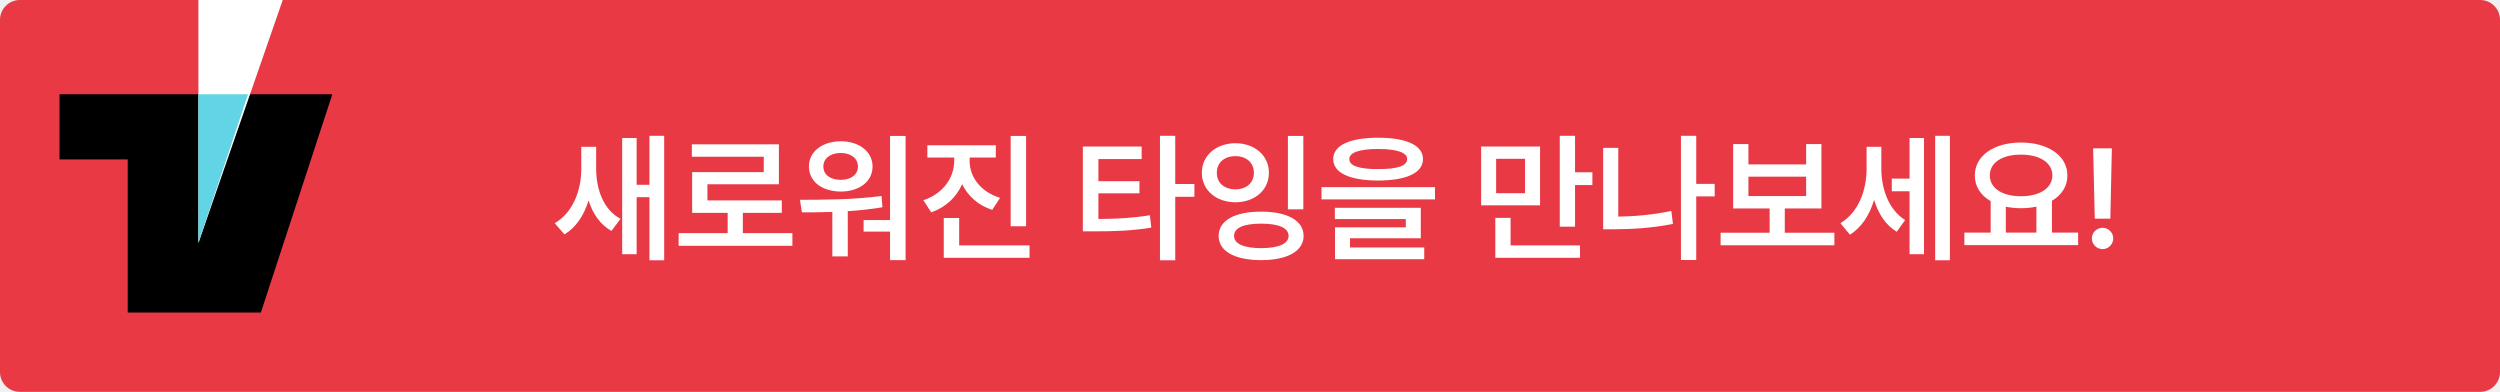
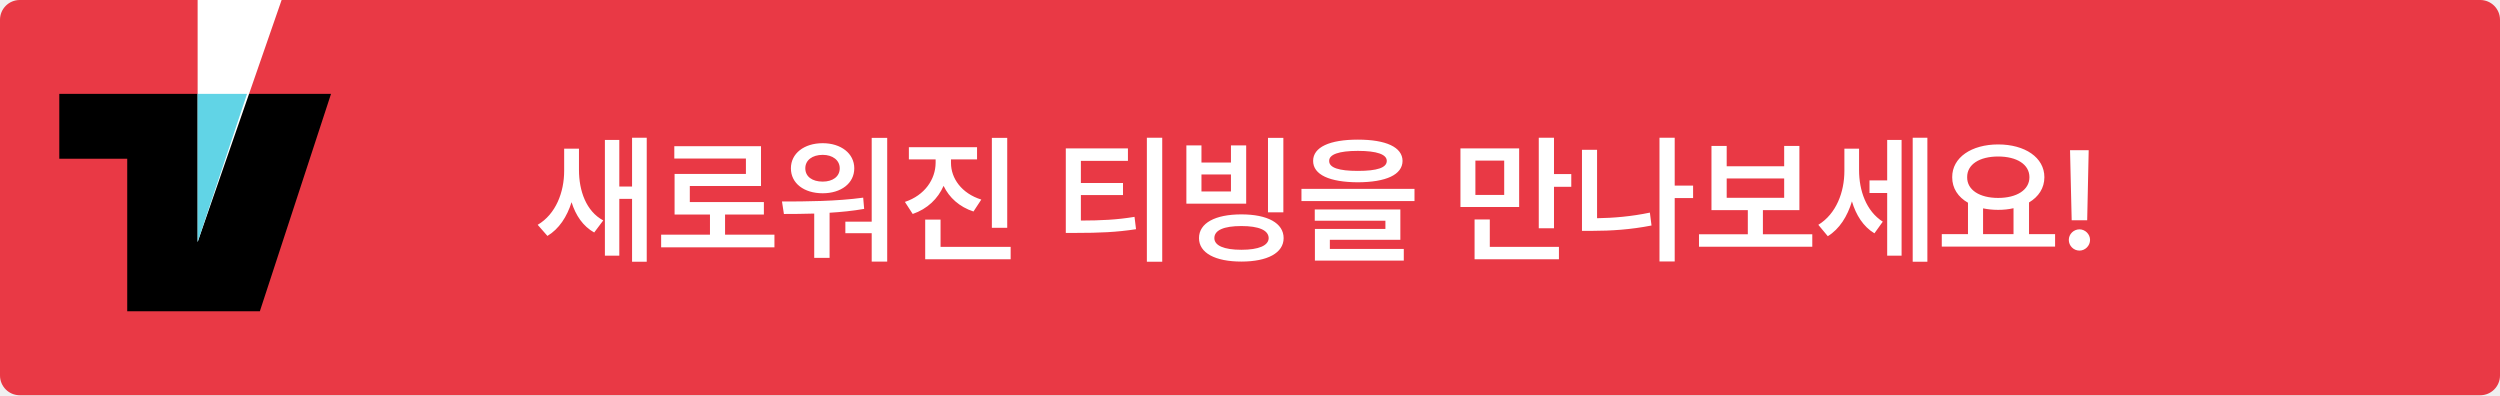
- <svg xmlns="http://www.w3.org/2000/svg" width="504" height="79" viewBox="0 0 504 79" fill="none">
-   <rect width="504" height="79" rx="4" fill="#E93945" />
+ <svg xmlns="http://www.w3.org/2000/svg" width="506" height="80" viewBox="0 0 506 80" fill="none">
+   <rect width="506" height="80" rx="4" fill="#E93945" />
+   <path d="M117.184 34.397C117.184 38.617 118.628 42.754 122.098 44.614L120.266 47.057C118.003 45.794 116.518 43.601 115.685 40.922C114.755 43.878 113.145 46.349 110.799 47.751L108.827 45.502C112.52 43.337 114.186 38.867 114.186 34.591V30.094H117.184V34.397ZM130.899 27.873V52.971H127.929V40.255H125.347V51.749H122.431V28.317H125.347V37.757H127.929V27.873H130.899ZM156.747 47.502V50.056H133.815V47.502H143.698V43.42H136.535V35.202H150.973V32.093H136.48V29.594H154.027V37.645H139.617V40.894H154.61V43.42H146.752V47.502H156.747ZM179.569 27.9V52.943H176.432V47.196H171.101V44.864H176.432V27.9H179.569ZM158.274 40.783C162.994 40.783 169.269 40.755 174.71 40.005L174.905 42.282C172.6 42.684 170.227 42.92 167.908 43.059V52.194H164.799V43.226C162.606 43.295 160.523 43.309 158.663 43.309L158.274 40.783ZM166.52 28.983C170.213 28.983 172.906 31.065 172.906 34.064C172.906 37.118 170.213 39.117 166.52 39.117C162.744 39.117 160.079 37.118 160.079 34.064C160.079 31.065 162.744 28.983 166.52 28.983ZM166.52 31.343C164.41 31.343 162.994 32.426 162.994 34.064C162.994 35.758 164.41 36.757 166.52 36.757C168.519 36.757 169.963 35.758 169.963 34.064C169.963 32.426 168.519 31.343 166.52 31.343ZM192.479 32.981C192.479 36.091 194.617 39.145 198.615 40.394L197.032 42.809C194.187 41.879 192.118 40.005 190.98 37.618C189.842 40.214 187.718 42.282 184.733 43.309L183.151 40.866C187.176 39.533 189.342 36.285 189.37 32.981V32.259H183.956V29.788H197.754V32.259H192.479V32.981ZM203.862 27.9V46.113H200.753V27.9H203.862ZM204.556 49.972V52.471H187.26V44.447H190.369V49.972H204.556ZM228.294 30.038V32.565H218.771V37.035H227.295V39.478H218.771V44.642C222.88 44.628 226.018 44.489 229.627 43.892L229.932 46.391C225.99 47.002 222.464 47.141 217.827 47.141H215.717V30.038H228.294ZM235.235 27.873V52.971H232.126V27.873H235.235ZM243.176 29.427V32.898H249.145V29.427H252.227V41.227H240.122V29.427H243.176ZM243.176 38.756H249.145V35.313H243.176V38.756ZM259.751 27.9V42.976H256.641V27.9H259.751ZM251.255 43.392C256.53 43.392 259.806 45.142 259.806 48.196C259.806 51.194 256.53 52.943 251.255 52.943C245.952 52.943 242.676 51.194 242.676 48.196C242.676 45.142 245.952 43.392 251.255 43.392ZM251.255 45.752C247.701 45.752 245.785 46.585 245.785 48.196C245.785 49.695 247.701 50.556 251.255 50.556C254.781 50.556 256.752 49.695 256.78 48.196C256.752 46.585 254.781 45.752 251.255 45.752ZM274.826 28.261C280.546 28.261 283.849 29.788 283.877 32.565C283.849 35.369 280.546 36.868 274.826 36.896C269.107 36.868 265.775 35.369 265.775 32.565C265.775 29.788 269.107 28.261 274.826 28.261ZM274.826 30.538C270.995 30.538 268.996 31.26 269.024 32.565C268.996 33.953 270.995 34.591 274.826 34.591C278.713 34.591 280.684 33.953 280.684 32.565C280.684 31.26 278.713 30.538 274.826 30.538ZM286.293 38.228V40.699H263.415V38.228H286.293ZM283.433 42.393V48.529H269.162V50.389H284.127V52.749H266.136V46.335H280.407V44.67H266.108V42.393H283.433ZM307.476 30.038V41.893H295.594V30.038H307.476ZM298.62 32.509V39.45H304.45V32.509H298.62ZM314.528 27.873V35.23H318.027V37.812H314.528V46.197H311.447V27.873H314.528ZM315.528 49.972V52.471H298.453V44.42H301.535V49.972H315.528ZM342.681 37.562V40.089H338.96V52.915H335.879V27.873H338.96V37.562H342.681ZM323.246 30.316V44.17C326.592 44.114 330.159 43.823 333.935 43.032L334.268 45.641C330.048 46.474 326.022 46.724 322.302 46.724H320.192V30.316H323.246ZM366.807 47.418V49.945H343.875V47.418H353.758V42.532H346.401V29.538H349.483V33.648H361.116V29.538H364.198V42.532H356.812V47.418H366.807ZM349.483 40.033H361.116V36.118H349.483V40.033ZM376.275 34.453C376.275 38.506 377.691 42.726 381.078 44.864L379.384 47.224C377.122 45.864 375.65 43.517 374.831 40.755C373.915 43.795 372.305 46.363 369.945 47.807L368.029 45.502C371.666 43.281 373.304 38.867 373.304 34.591V30.094H376.275V34.453ZM390.101 27.873V52.971H387.13V27.873H390.101ZM384.881 28.317V51.749H381.966V39.061H378.385V36.507H381.966V28.317H384.881ZM415.949 47.391V49.917H393.016V47.391H398.319V41.033C396.32 39.894 395.112 38.103 395.126 35.868C395.099 31.871 399.041 29.233 404.427 29.233C409.841 29.233 413.783 31.871 413.783 35.868C413.783 38.062 412.617 39.825 410.674 40.977V47.391H415.949ZM404.427 31.676C400.679 31.676 398.125 33.259 398.153 35.868C398.125 38.451 400.679 40.061 404.427 40.061C408.175 40.061 410.757 38.451 410.757 35.868C410.757 33.259 408.175 31.676 404.427 31.676ZM401.373 47.391H407.537V42.143C406.579 42.365 405.538 42.476 404.427 42.476C403.344 42.476 402.317 42.365 401.373 42.171V47.391ZM422.751 30.399L422.446 44.586H419.308L418.975 30.399H422.751ZM420.891 50.722C419.697 50.722 418.725 49.75 418.725 48.556C418.725 47.391 419.697 46.419 420.891 46.419C422.029 46.419 423.029 47.391 423.029 48.556C423.029 49.75 422.029 50.722 420.891 50.722Z" fill="white" />
  <path d="M12 32.134V19H67L52.595 63H25.75V32.134H12Z" fill="black" />
  <path d="M40 49V0H57L40 49Z" fill="white" />
  <path d="M50 19H40V49L50 19Z" fill="#61D4E6" />
-   <path d="M120.184 33.897V29.594H117.186V34.091C117.186 38.367 115.52 42.837 111.827 45.002L113.799 47.251C116.145 45.849 117.755 43.364 118.657 40.408C119.504 43.087 121.003 45.294 123.266 46.557L125.098 44.114C121.628 42.268 120.17 38.131 120.184 33.897ZM125.431 51.249H128.347V39.755H130.929V52.471H133.899V27.373H130.929V37.257H128.347V27.817H125.431V51.249ZM159.747 47.002H149.752V42.92H157.61V40.394H142.617V37.145H157.027V29.094H139.48V31.593H153.973V34.702H139.535V42.92H146.698V47.002H136.815V49.556H159.747V47.002ZM182.569 27.4H179.432V44.364H174.101V46.696H179.432V52.443H182.569V27.4ZM161.274 40.283L161.663 42.809C163.523 42.809 165.606 42.809 167.799 42.726V51.694H170.908V42.573C173.227 42.42 175.6 42.171 177.905 41.782L177.71 39.505C172.269 40.255 165.994 40.269 161.274 40.283ZM163.079 33.564C163.079 36.618 165.744 38.603 169.52 38.617C173.213 38.603 175.906 36.618 175.906 33.564C175.906 30.579 173.213 28.483 169.52 28.483C165.744 28.483 163.079 30.579 163.079 33.564ZM165.994 33.564C165.98 31.926 167.41 30.843 169.52 30.843C171.533 30.843 172.963 31.926 172.963 33.564C172.963 35.244 171.519 36.257 169.52 36.257C167.41 36.257 165.98 35.244 165.994 33.564ZM195.479 32.481V31.759H200.754V29.288H186.956V31.759H192.37V32.481C192.342 35.785 190.19 39.033 186.151 40.366L187.733 42.809C190.704 41.782 192.842 39.714 193.966 37.118C195.118 39.505 197.187 41.393 200.032 42.309L201.615 39.894C197.617 38.658 195.479 35.605 195.479 32.481ZM190.26 51.971H207.556V49.472H193.369V43.947H190.26V51.971ZM203.753 45.613H206.862V27.4H203.753V45.613ZM230.156 29.538H218.301V46.641H220.383C224.867 46.641 228.254 46.516 232.1 45.891L231.822 43.392C228.324 43.961 225.297 44.128 221.438 44.142V38.978H229.712V36.535H221.438V32.065H230.156V29.538ZM233.849 52.471H236.93V39.672H240.79V37.09H236.93V27.373H233.849V52.471ZM262.751 27.4H259.641V42.198H262.751V27.4ZM242.289 34.841C242.289 38.325 245.176 40.769 249.063 40.782C252.936 40.769 255.824 38.325 255.81 34.841C255.824 31.343 252.936 28.886 249.063 28.872C245.176 28.886 242.289 31.343 242.289 34.841ZM245.315 34.841C245.301 32.759 246.87 31.468 249.063 31.482C251.215 31.468 252.783 32.759 252.783 34.841C252.783 36.909 251.215 38.173 249.063 38.173C246.87 38.173 245.301 36.909 245.315 34.841ZM245.676 47.557C245.676 50.639 248.924 52.443 254.255 52.443C259.502 52.443 262.806 50.639 262.806 47.557C262.806 44.461 259.502 42.657 254.255 42.67C248.924 42.657 245.676 44.461 245.676 47.557ZM248.785 47.557C248.785 45.919 250.729 45.086 254.255 45.086C257.753 45.086 259.766 45.919 259.78 47.557C259.766 49.153 257.753 50.014 254.255 50.028C250.729 50.014 248.785 49.153 248.785 47.557ZM277.826 27.761C272.121 27.775 268.775 29.288 268.775 32.065C268.775 34.869 272.121 36.382 277.826 36.396C283.546 36.382 286.863 34.869 286.877 32.065C286.863 29.288 283.546 27.775 277.826 27.761ZM266.415 40.199H289.293V37.728H266.415V40.199ZM269.108 44.17H283.407V45.835H269.136V52.249H287.127V49.889H272.162V48.029H286.433V41.893H269.108V44.17ZM272.024 32.065C272.01 30.774 274.009 30.038 277.826 30.038C281.699 30.038 283.684 30.774 283.684 32.065C283.684 33.453 281.699 34.091 277.826 34.091C274.009 34.091 272.01 33.453 272.024 32.065ZM310.476 29.538H298.594V41.393H310.476V29.538ZM301.453 51.971H318.528V49.472H304.535V43.92H301.453V51.971ZM301.62 38.95V32.009H307.45V38.95H301.62ZM314.447 45.697H317.528V37.312H321.027V34.73H317.528V27.373H314.447V45.697ZM345.681 37.062H341.96V27.373H338.879V52.415H341.96V39.589H345.681V37.062ZM323.192 46.224H325.302C329.022 46.21 333.034 45.988 337.268 45.141L336.935 42.532C333.145 43.323 329.592 43.614 326.246 43.67V29.816H323.192V46.224ZM369.807 46.918H359.812V42.032H367.198V29.038H364.116V33.148H352.483V29.038H349.401V42.032H356.758V46.918H346.875V49.445H369.807V46.918ZM352.483 39.533V35.618H364.116V39.533H352.483ZM379.275 33.953V29.594H376.304V34.091C376.29 38.367 374.68 42.795 371.029 45.002L372.945 47.307C375.305 45.863 376.915 43.309 377.817 40.297C378.65 43.031 380.122 45.364 382.384 46.724L384.078 44.364C380.677 42.226 379.289 38.006 379.275 33.953ZM381.385 38.561H384.966V51.249H387.881V27.817H384.966V36.007H381.385V38.561ZM390.13 52.471H393.101V27.373H390.13V52.471ZM418.949 46.891H413.674V40.477C415.617 39.325 416.797 37.562 416.783 35.368C416.797 31.371 412.855 28.733 407.427 28.733C402.027 28.733 398.112 31.371 398.126 35.368C398.112 37.59 399.32 39.394 401.319 40.547V46.891H396.016V49.417H418.949V46.891ZM401.153 35.368C401.139 32.759 403.679 31.162 407.427 31.176C411.161 31.162 413.757 32.759 413.757 35.368C413.757 37.937 411.161 39.575 407.427 39.561C403.679 39.575 401.139 37.937 401.153 35.368ZM404.373 46.891V41.671C405.317 41.865 406.344 41.976 407.427 41.976C408.538 41.976 409.579 41.865 410.537 41.657V46.891H404.373ZM425.751 29.899H421.975L422.308 44.086H425.446L425.751 29.899ZM421.725 48.056C421.712 49.25 422.697 50.222 423.891 50.222C425.043 50.222 426.029 49.25 426.029 48.056C426.029 46.891 425.043 45.933 423.891 45.919C422.697 45.933 421.712 46.891 421.725 48.056Z" fill="white" />
</svg>
